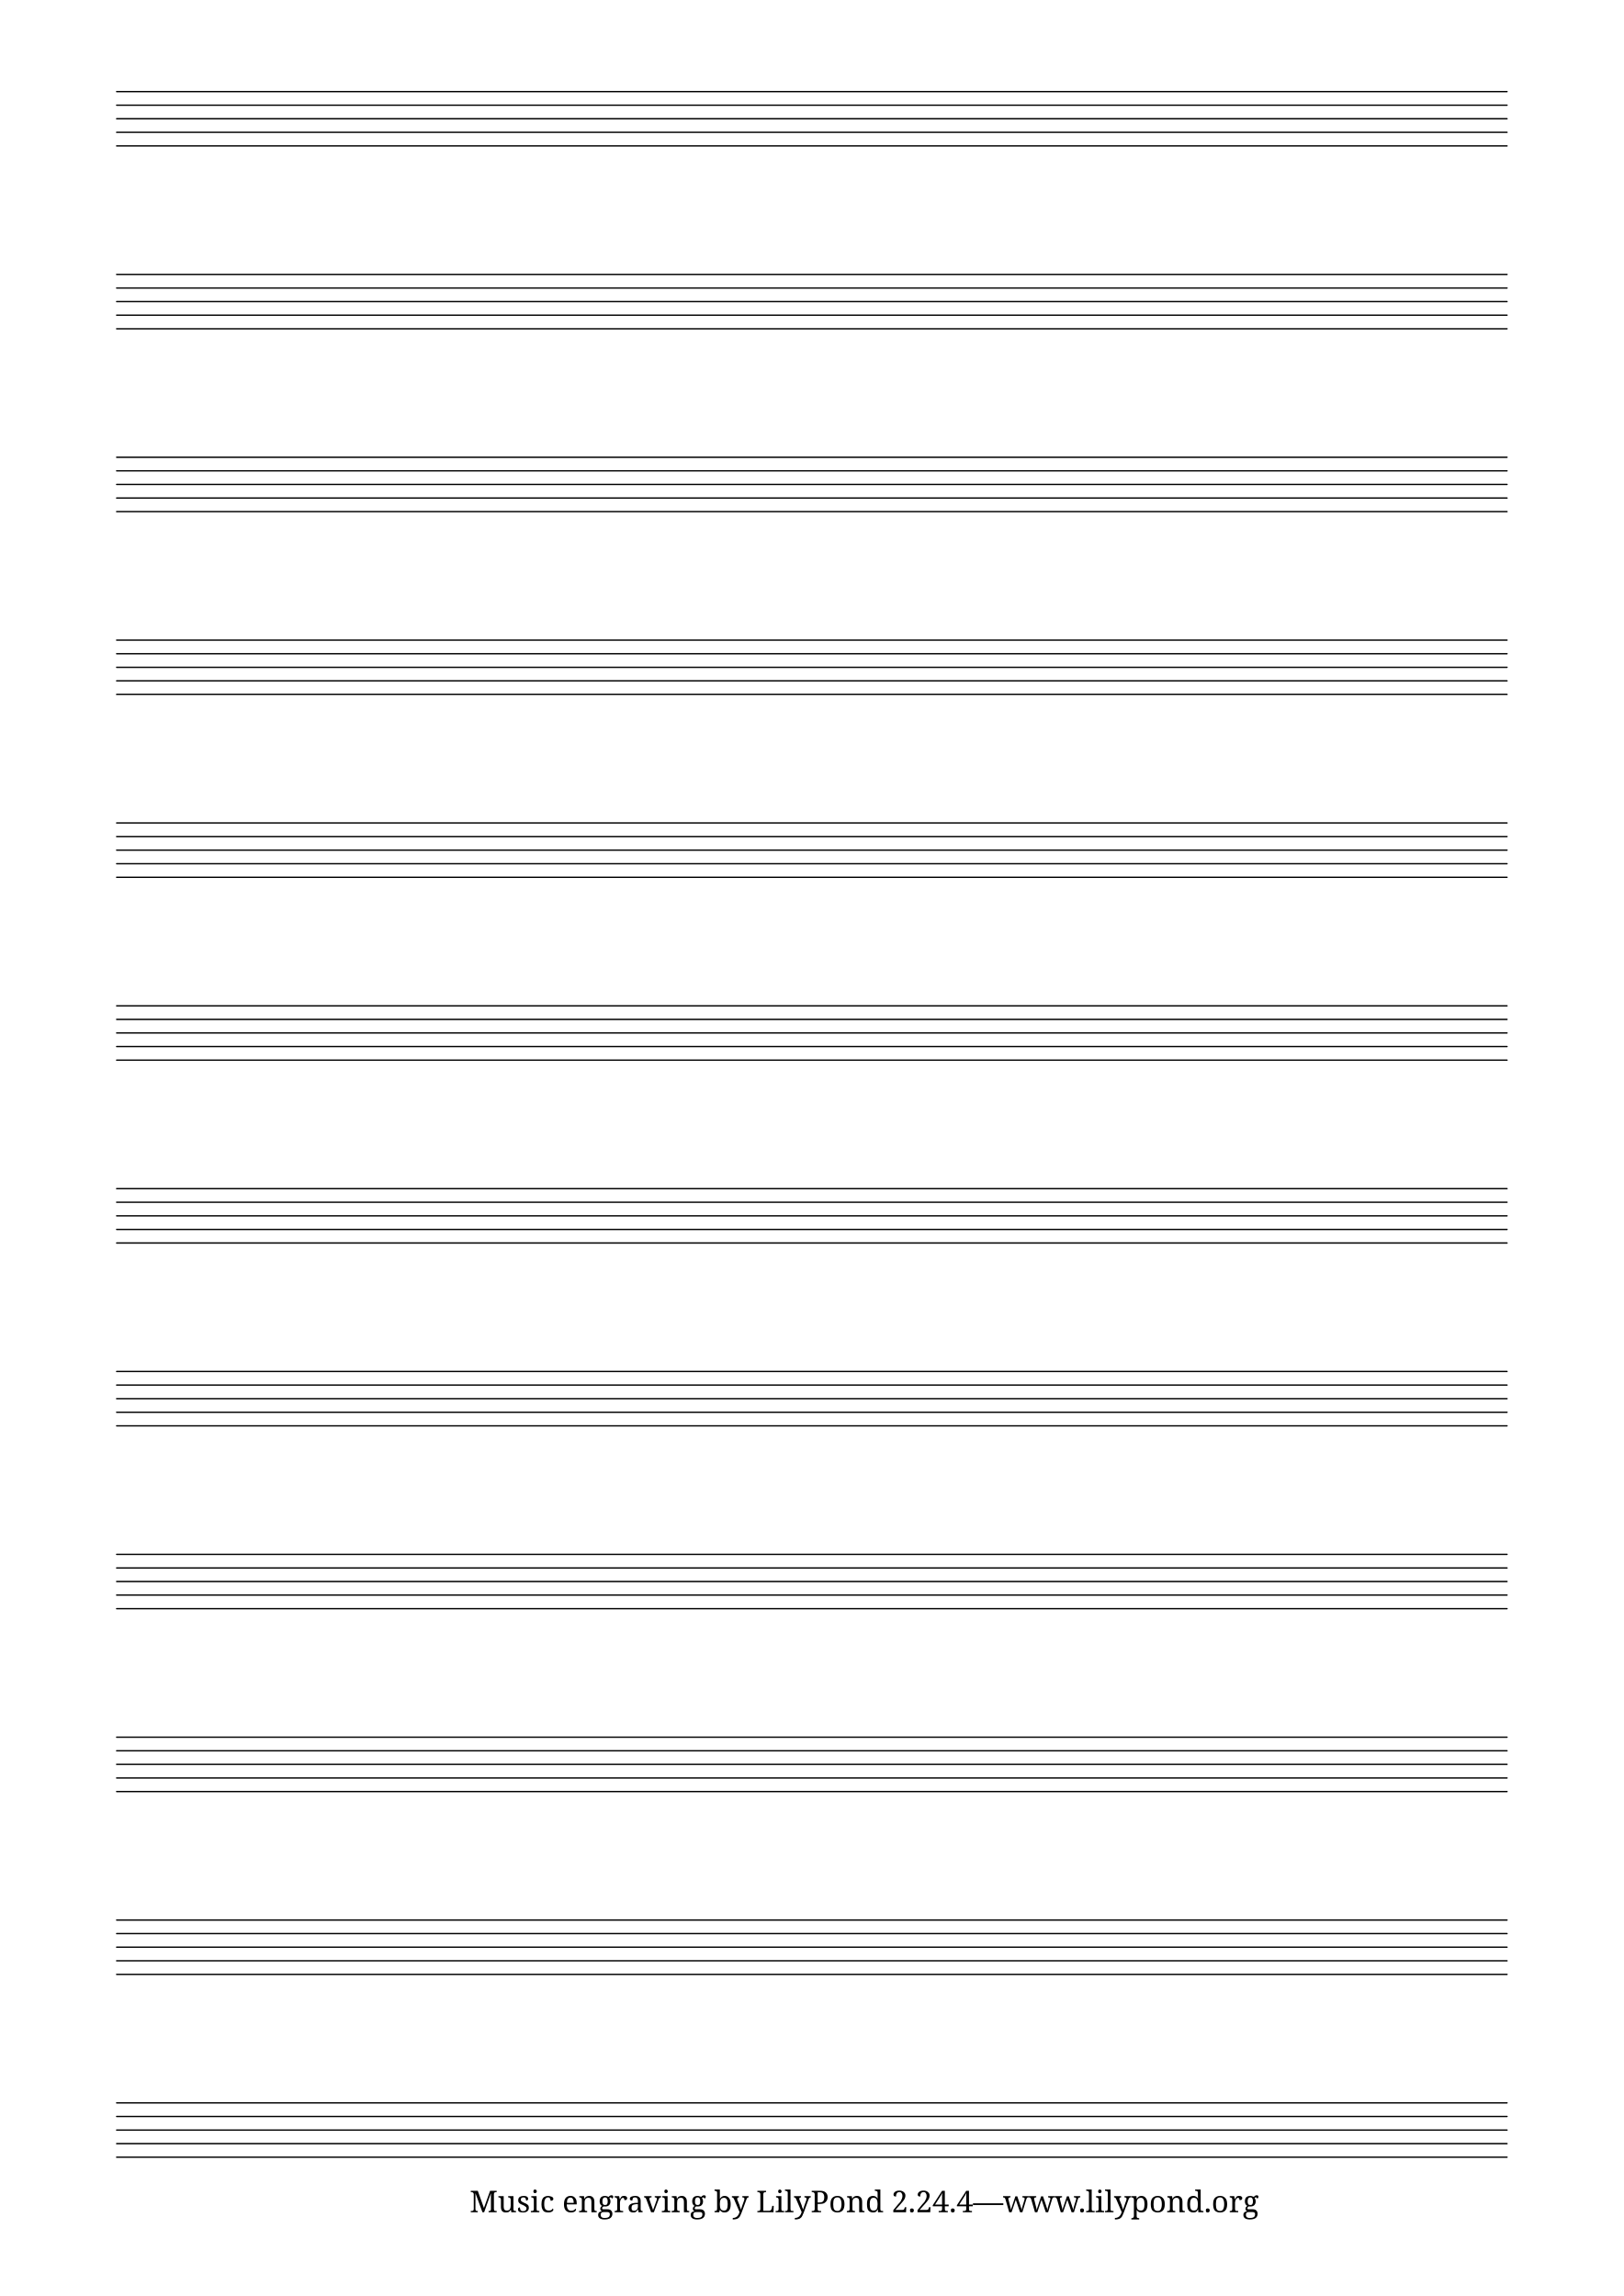
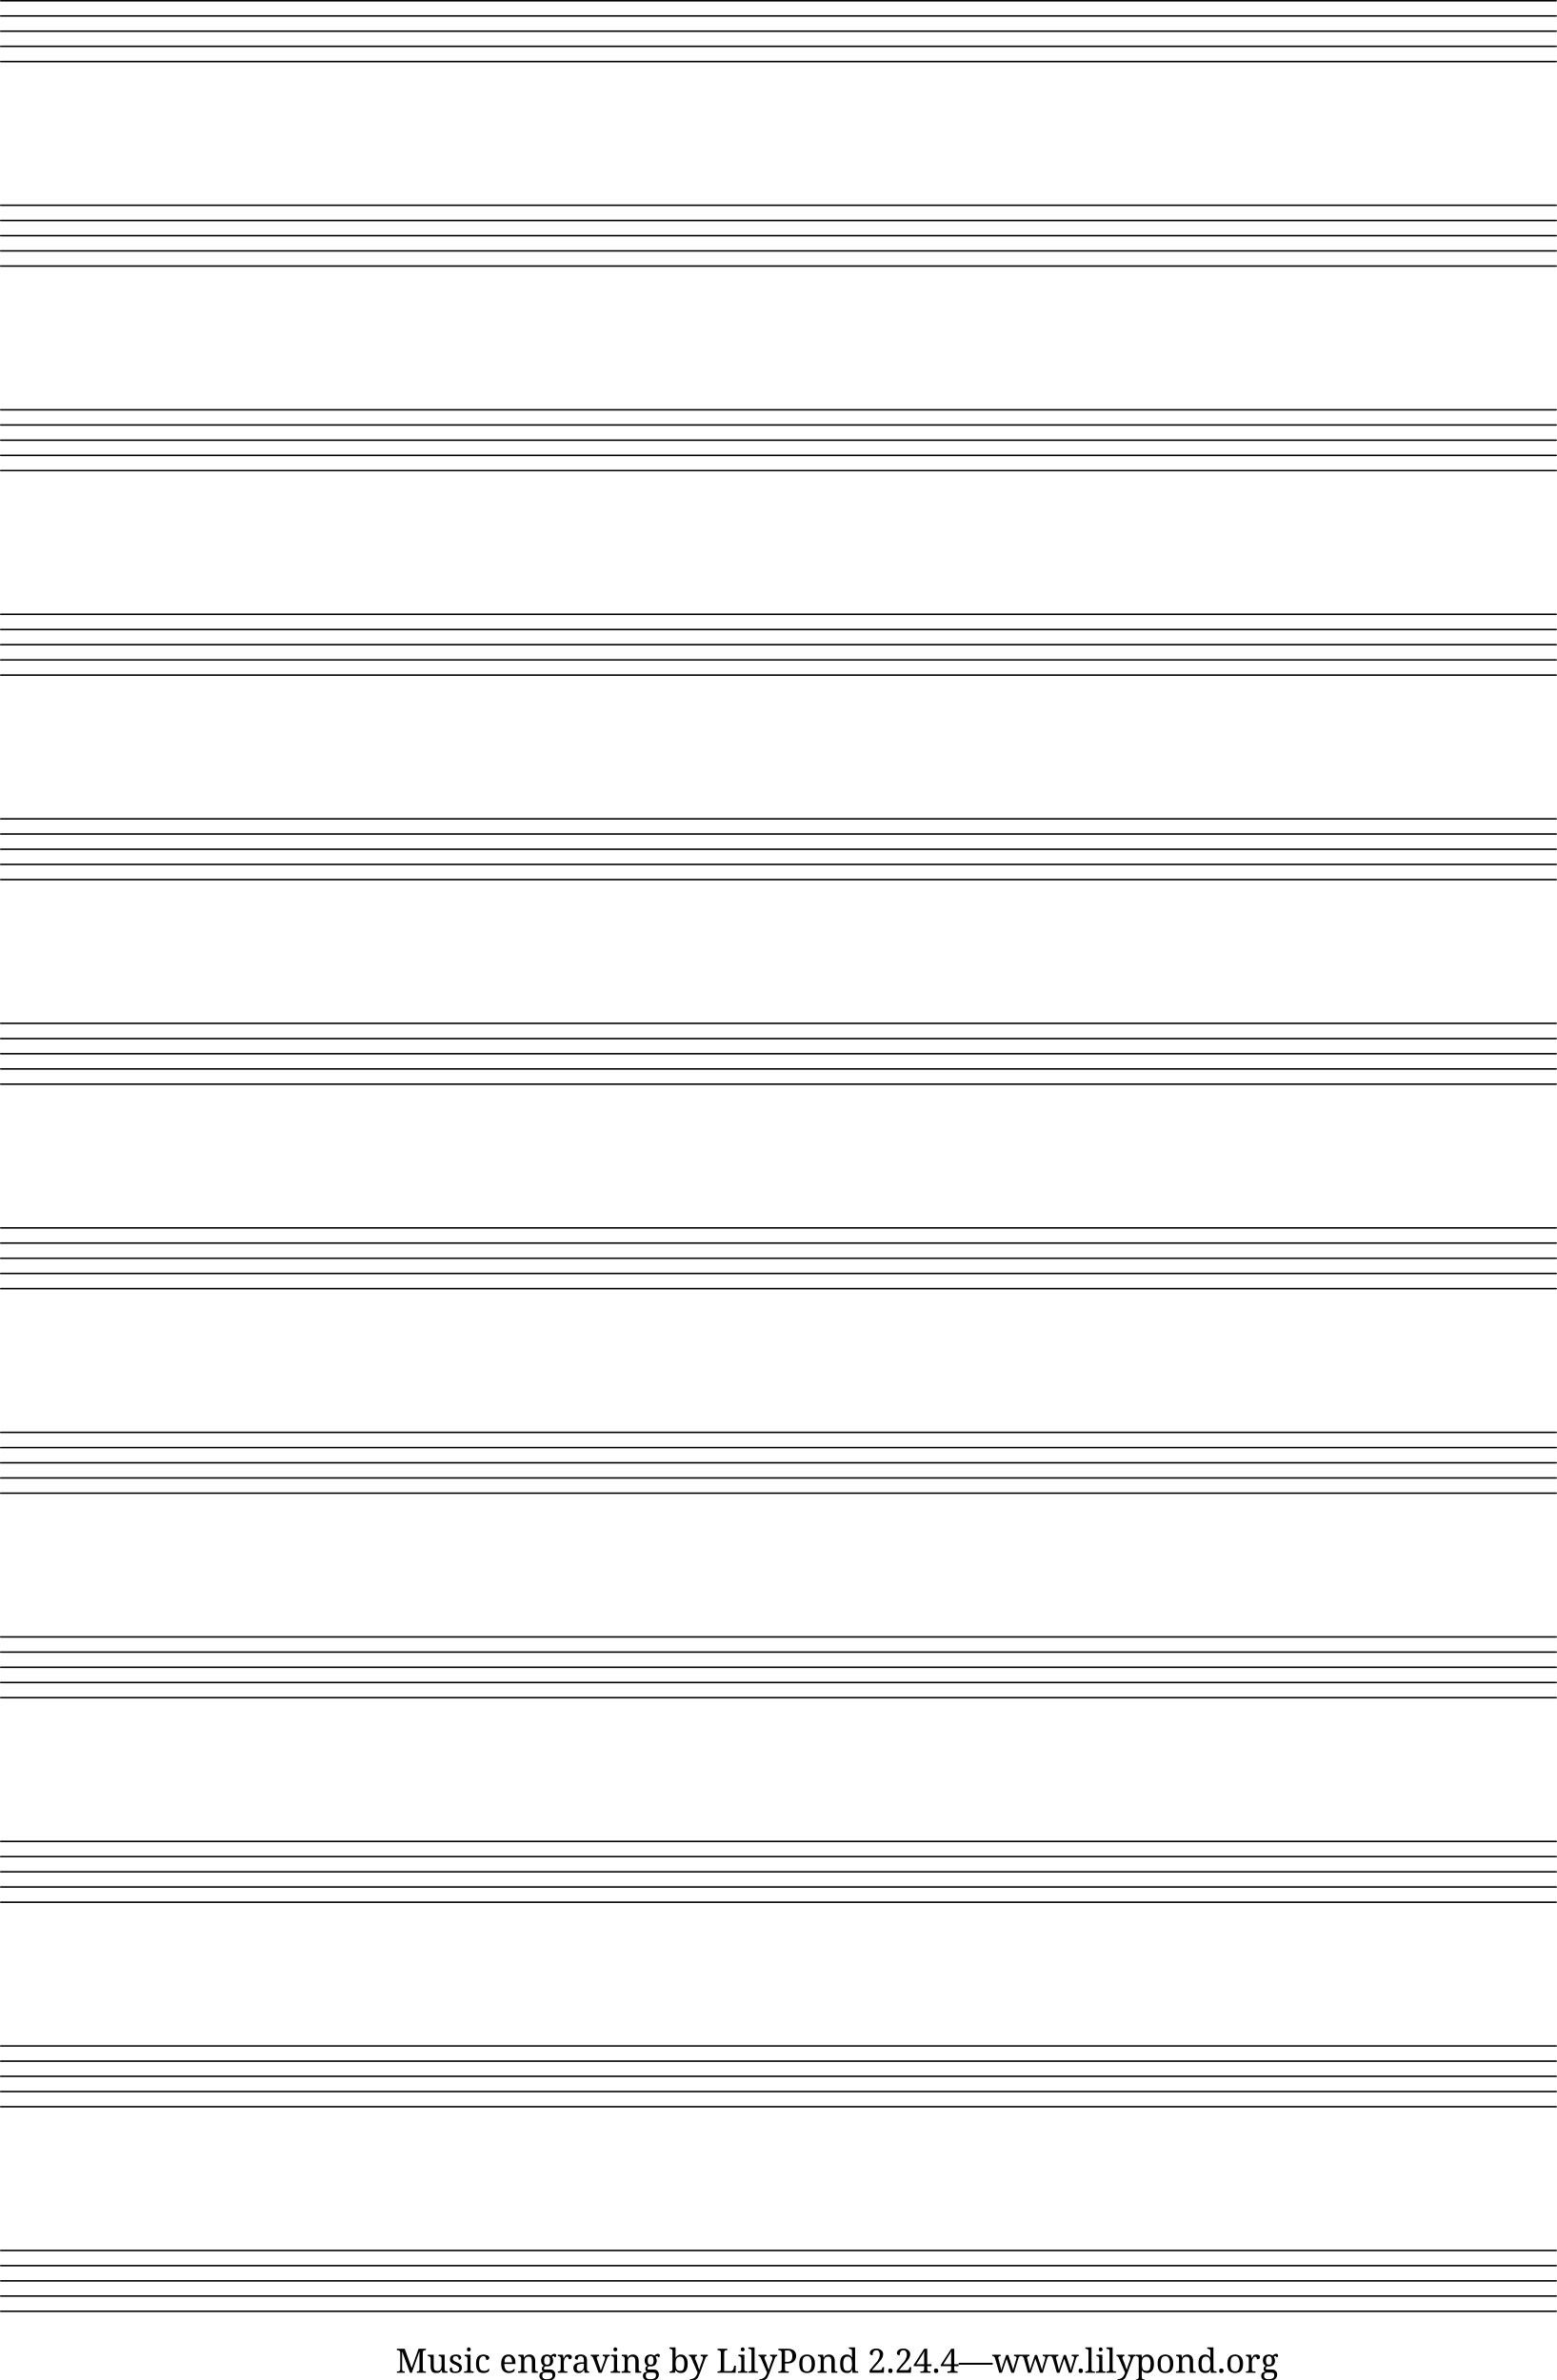
- <svg xmlns="http://www.w3.org/2000/svg" xmlns:xlink="http://www.w3.org/1999/xlink" version="1.2" width="210.00mm" height="297.00mm" viewBox="0 -0 119.502 169.009">
+ <svg xmlns="http://www.w3.org/2000/svg" xmlns:xlink="http://www.w3.org/1999/xlink" version="1.2" width="180.00mm" height="275.24mm" viewBox="8.536 6.691 102.43 156.628">
  <style type="text/css">

tspan { white-space: pre; }

</style>
  <g transform="translate(8.5358, 10.7406)">
    <line stroke-linejoin="round" stroke-linecap="round" stroke-width="0.1" stroke="currentColor" x1="0.05" y1="0" x2="102.38" y2="0" />
  </g>
  <g transform="translate(8.5358, 9.7406)">
    <line stroke-linejoin="round" stroke-linecap="round" stroke-width="0.1" stroke="currentColor" x1="0.05" y1="0" x2="102.38" y2="0" />
  </g>
  <g transform="translate(8.5358, 8.7406)">
    <line stroke-linejoin="round" stroke-linecap="round" stroke-width="0.1" stroke="currentColor" x1="0.05" y1="0" x2="102.38" y2="0" />
  </g>
  <g transform="translate(8.5358, 7.7406)">
    <line stroke-linejoin="round" stroke-linecap="round" stroke-width="0.1" stroke="currentColor" x1="0.05" y1="0" x2="102.38" y2="0" />
  </g>
  <g transform="translate(8.5358, 6.7406)">
    <line stroke-linejoin="round" stroke-linecap="round" stroke-width="0.1" stroke="currentColor" x1="0.05" y1="0" x2="102.38" y2="0" />
  </g>
  <g transform="translate(8.5358, 24.2)">
    <line stroke-linejoin="round" stroke-linecap="round" stroke-width="0.1" stroke="currentColor" x1="0.05" y1="0" x2="102.38" y2="0" />
  </g>
  <g transform="translate(8.5358, 23.2)">
    <line stroke-linejoin="round" stroke-linecap="round" stroke-width="0.1" stroke="currentColor" x1="0.05" y1="0" x2="102.38" y2="0" />
  </g>
  <g transform="translate(8.5358, 22.2)">
    <line stroke-linejoin="round" stroke-linecap="round" stroke-width="0.1" stroke="currentColor" x1="0.05" y1="0" x2="102.38" y2="0" />
  </g>
  <g transform="translate(8.5358, 21.2)">
    <line stroke-linejoin="round" stroke-linecap="round" stroke-width="0.1" stroke="currentColor" x1="0.05" y1="0" x2="102.38" y2="0" />
  </g>
  <g transform="translate(8.5358, 20.2)">
    <line stroke-linejoin="round" stroke-linecap="round" stroke-width="0.1" stroke="currentColor" x1="0.05" y1="0" x2="102.38" y2="0" />
  </g>
  <g transform="translate(8.5358, 37.6594)">
    <line stroke-linejoin="round" stroke-linecap="round" stroke-width="0.1" stroke="currentColor" x1="0.05" y1="0" x2="102.38" y2="0" />
  </g>
  <g transform="translate(8.5358, 36.6594)">
    <line stroke-linejoin="round" stroke-linecap="round" stroke-width="0.1" stroke="currentColor" x1="0.05" y1="0" x2="102.38" y2="0" />
  </g>
  <g transform="translate(8.5358, 35.6594)">
    <line stroke-linejoin="round" stroke-linecap="round" stroke-width="0.1" stroke="currentColor" x1="0.05" y1="0" x2="102.38" y2="0" />
  </g>
  <g transform="translate(8.5358, 34.6594)">
    <line stroke-linejoin="round" stroke-linecap="round" stroke-width="0.1" stroke="currentColor" x1="0.05" y1="0" x2="102.38" y2="0" />
  </g>
  <g transform="translate(8.5358, 33.6594)">
    <line stroke-linejoin="round" stroke-linecap="round" stroke-width="0.1" stroke="currentColor" x1="0.05" y1="0" x2="102.38" y2="0" />
  </g>
  <g transform="translate(8.5358, 51.1188)">
    <line stroke-linejoin="round" stroke-linecap="round" stroke-width="0.1" stroke="currentColor" x1="0.05" y1="0" x2="102.38" y2="0" />
  </g>
  <g transform="translate(8.5358, 50.1188)">
    <line stroke-linejoin="round" stroke-linecap="round" stroke-width="0.1" stroke="currentColor" x1="0.05" y1="0" x2="102.38" y2="0" />
  </g>
  <g transform="translate(8.5358, 49.1188)">
    <line stroke-linejoin="round" stroke-linecap="round" stroke-width="0.1" stroke="currentColor" x1="0.05" y1="0" x2="102.38" y2="0" />
  </g>
  <g transform="translate(8.5358, 48.1188)">
    <line stroke-linejoin="round" stroke-linecap="round" stroke-width="0.1" stroke="currentColor" x1="0.05" y1="0" x2="102.38" y2="0" />
  </g>
  <g transform="translate(8.5358, 47.1188)">
    <line stroke-linejoin="round" stroke-linecap="round" stroke-width="0.1" stroke="currentColor" x1="0.05" y1="0" x2="102.38" y2="0" />
  </g>
  <g transform="translate(8.5358, 64.5782)">
    <line stroke-linejoin="round" stroke-linecap="round" stroke-width="0.1" stroke="currentColor" x1="0.05" y1="0" x2="102.38" y2="0" />
  </g>
  <g transform="translate(8.5358, 63.5782)">
    <line stroke-linejoin="round" stroke-linecap="round" stroke-width="0.1" stroke="currentColor" x1="0.05" y1="0" x2="102.38" y2="0" />
  </g>
  <g transform="translate(8.5358, 62.5782)">
    <line stroke-linejoin="round" stroke-linecap="round" stroke-width="0.1" stroke="currentColor" x1="0.05" y1="0" x2="102.38" y2="0" />
  </g>
  <g transform="translate(8.5358, 61.5782)">
    <line stroke-linejoin="round" stroke-linecap="round" stroke-width="0.1" stroke="currentColor" x1="0.05" y1="0" x2="102.38" y2="0" />
  </g>
  <g transform="translate(8.5358, 60.5782)">
    <line stroke-linejoin="round" stroke-linecap="round" stroke-width="0.1" stroke="currentColor" x1="0.05" y1="0" x2="102.38" y2="0" />
  </g>
  <g transform="translate(8.5358, 78.0376)">
    <line stroke-linejoin="round" stroke-linecap="round" stroke-width="0.1" stroke="currentColor" x1="0.05" y1="0" x2="102.38" y2="0" />
  </g>
  <g transform="translate(8.5358, 77.0376)">
    <line stroke-linejoin="round" stroke-linecap="round" stroke-width="0.1" stroke="currentColor" x1="0.05" y1="0" x2="102.38" y2="0" />
  </g>
  <g transform="translate(8.5358, 76.0376)">
    <line stroke-linejoin="round" stroke-linecap="round" stroke-width="0.1" stroke="currentColor" x1="0.05" y1="0" x2="102.38" y2="0" />
  </g>
  <g transform="translate(8.5358, 75.0376)">
    <line stroke-linejoin="round" stroke-linecap="round" stroke-width="0.1" stroke="currentColor" x1="0.05" y1="0" x2="102.38" y2="0" />
  </g>
  <g transform="translate(8.5358, 74.0376)">
    <line stroke-linejoin="round" stroke-linecap="round" stroke-width="0.1" stroke="currentColor" x1="0.05" y1="0" x2="102.38" y2="0" />
  </g>
  <g transform="translate(8.5358, 91.497)">
    <line stroke-linejoin="round" stroke-linecap="round" stroke-width="0.1" stroke="currentColor" x1="0.05" y1="0" x2="102.38" y2="0" />
  </g>
  <g transform="translate(8.5358, 90.497)">
    <line stroke-linejoin="round" stroke-linecap="round" stroke-width="0.1" stroke="currentColor" x1="0.05" y1="0" x2="102.38" y2="0" />
  </g>
  <g transform="translate(8.5358, 89.497)">
    <line stroke-linejoin="round" stroke-linecap="round" stroke-width="0.1" stroke="currentColor" x1="0.05" y1="0" x2="102.38" y2="0" />
  </g>
  <g transform="translate(8.5358, 88.497)">
    <line stroke-linejoin="round" stroke-linecap="round" stroke-width="0.1" stroke="currentColor" x1="0.05" y1="0" x2="102.38" y2="0" />
  </g>
  <g transform="translate(8.5358, 87.497)">
    <line stroke-linejoin="round" stroke-linecap="round" stroke-width="0.1" stroke="currentColor" x1="0.05" y1="0" x2="102.38" y2="0" />
  </g>
  <g transform="translate(8.5358, 104.9564)">
    <line stroke-linejoin="round" stroke-linecap="round" stroke-width="0.1" stroke="currentColor" x1="0.05" y1="0" x2="102.38" y2="0" />
  </g>
  <g transform="translate(8.5358, 103.9564)">
    <line stroke-linejoin="round" stroke-linecap="round" stroke-width="0.1" stroke="currentColor" x1="0.05" y1="0" x2="102.38" y2="0" />
  </g>
  <g transform="translate(8.5358, 102.9564)">
    <line stroke-linejoin="round" stroke-linecap="round" stroke-width="0.1" stroke="currentColor" x1="0.05" y1="0" x2="102.38" y2="0" />
  </g>
  <g transform="translate(8.5358, 101.9564)">
    <line stroke-linejoin="round" stroke-linecap="round" stroke-width="0.1" stroke="currentColor" x1="0.05" y1="0" x2="102.38" y2="0" />
  </g>
  <g transform="translate(8.5358, 100.9564)">
    <line stroke-linejoin="round" stroke-linecap="round" stroke-width="0.1" stroke="currentColor" x1="0.05" y1="0" x2="102.38" y2="0" />
  </g>
  <g transform="translate(8.5358, 118.4158)">
    <line stroke-linejoin="round" stroke-linecap="round" stroke-width="0.1" stroke="currentColor" x1="0.05" y1="0" x2="102.38" y2="0" />
  </g>
  <g transform="translate(8.5358, 117.4158)">
    <line stroke-linejoin="round" stroke-linecap="round" stroke-width="0.1" stroke="currentColor" x1="0.05" y1="0" x2="102.38" y2="0" />
  </g>
  <g transform="translate(8.5358, 116.4158)">
    <line stroke-linejoin="round" stroke-linecap="round" stroke-width="0.1" stroke="currentColor" x1="0.05" y1="0" x2="102.38" y2="0" />
  </g>
  <g transform="translate(8.5358, 115.4158)">
    <line stroke-linejoin="round" stroke-linecap="round" stroke-width="0.1" stroke="currentColor" x1="0.05" y1="0" x2="102.38" y2="0" />
  </g>
  <g transform="translate(8.5358, 114.4158)">
    <line stroke-linejoin="round" stroke-linecap="round" stroke-width="0.1" stroke="currentColor" x1="0.05" y1="0" x2="102.38" y2="0" />
  </g>
  <g transform="translate(8.5358, 131.8752)">
    <line stroke-linejoin="round" stroke-linecap="round" stroke-width="0.1" stroke="currentColor" x1="0.05" y1="0" x2="102.38" y2="0" />
  </g>
  <g transform="translate(8.5358, 130.8752)">
    <line stroke-linejoin="round" stroke-linecap="round" stroke-width="0.1" stroke="currentColor" x1="0.05" y1="0" x2="102.38" y2="0" />
  </g>
  <g transform="translate(8.5358, 129.8752)">
    <line stroke-linejoin="round" stroke-linecap="round" stroke-width="0.1" stroke="currentColor" x1="0.05" y1="0" x2="102.38" y2="0" />
  </g>
  <g transform="translate(8.5358, 128.8752)">
    <line stroke-linejoin="round" stroke-linecap="round" stroke-width="0.1" stroke="currentColor" x1="0.05" y1="0" x2="102.38" y2="0" />
  </g>
  <g transform="translate(8.5358, 127.8752)">
    <line stroke-linejoin="round" stroke-linecap="round" stroke-width="0.1" stroke="currentColor" x1="0.05" y1="0" x2="102.38" y2="0" />
  </g>
  <g transform="translate(8.5358, 145.3346)">
    <line stroke-linejoin="round" stroke-linecap="round" stroke-width="0.1" stroke="currentColor" x1="0.05" y1="0" x2="102.38" y2="0" />
  </g>
  <g transform="translate(8.5358, 144.3346)">
    <line stroke-linejoin="round" stroke-linecap="round" stroke-width="0.1" stroke="currentColor" x1="0.05" y1="0" x2="102.38" y2="0" />
  </g>
  <g transform="translate(8.5358, 143.3346)">
    <line stroke-linejoin="round" stroke-linecap="round" stroke-width="0.1" stroke="currentColor" x1="0.05" y1="0" x2="102.38" y2="0" />
  </g>
  <g transform="translate(8.5358, 142.3346)">
    <line stroke-linejoin="round" stroke-linecap="round" stroke-width="0.1" stroke="currentColor" x1="0.05" y1="0" x2="102.38" y2="0" />
  </g>
  <g transform="translate(8.5358, 141.3346)">
    <line stroke-linejoin="round" stroke-linecap="round" stroke-width="0.1" stroke="currentColor" x1="0.05" y1="0" x2="102.38" y2="0" />
  </g>
  <g transform="translate(8.5358, 158.794)">
    <line stroke-linejoin="round" stroke-linecap="round" stroke-width="0.1" stroke="currentColor" x1="0.05" y1="0" x2="102.38" y2="0" />
  </g>
  <g transform="translate(8.5358, 157.794)">
    <line stroke-linejoin="round" stroke-linecap="round" stroke-width="0.1" stroke="currentColor" x1="0.05" y1="0" x2="102.38" y2="0" />
  </g>
  <g transform="translate(8.5358, 156.794)">
    <line stroke-linejoin="round" stroke-linecap="round" stroke-width="0.1" stroke="currentColor" x1="0.05" y1="0" x2="102.38" y2="0" />
  </g>
  <g transform="translate(8.5358, 155.794)">
    <line stroke-linejoin="round" stroke-linecap="round" stroke-width="0.1" stroke="currentColor" x1="0.05" y1="0" x2="102.38" y2="0" />
  </g>
  <g transform="translate(8.5358, 154.794)">
    <line stroke-linejoin="round" stroke-linecap="round" stroke-width="0.1" stroke="currentColor" x1="0.05" y1="0" x2="102.38" y2="0" />
  </g>
  <g transform="translate(34.5701, 162.844)">
    <a xlink:href="https://lilypond.org/">
      <rect x="0" y="-0.475" width="50.361" height="2.002" fill="none" stroke="none" stroke-width="0.0" />
    </a>
  </g>
  <g transform="translate(34.5701, 162.844)">
    <text font-family="serif" font-size="2.2" text-anchor="start" fill="currentColor">
      <tspan>Music engraving by LilyPond 2.24.4—www.lilypond.org</tspan>
    </text>
  </g>
</svg>
